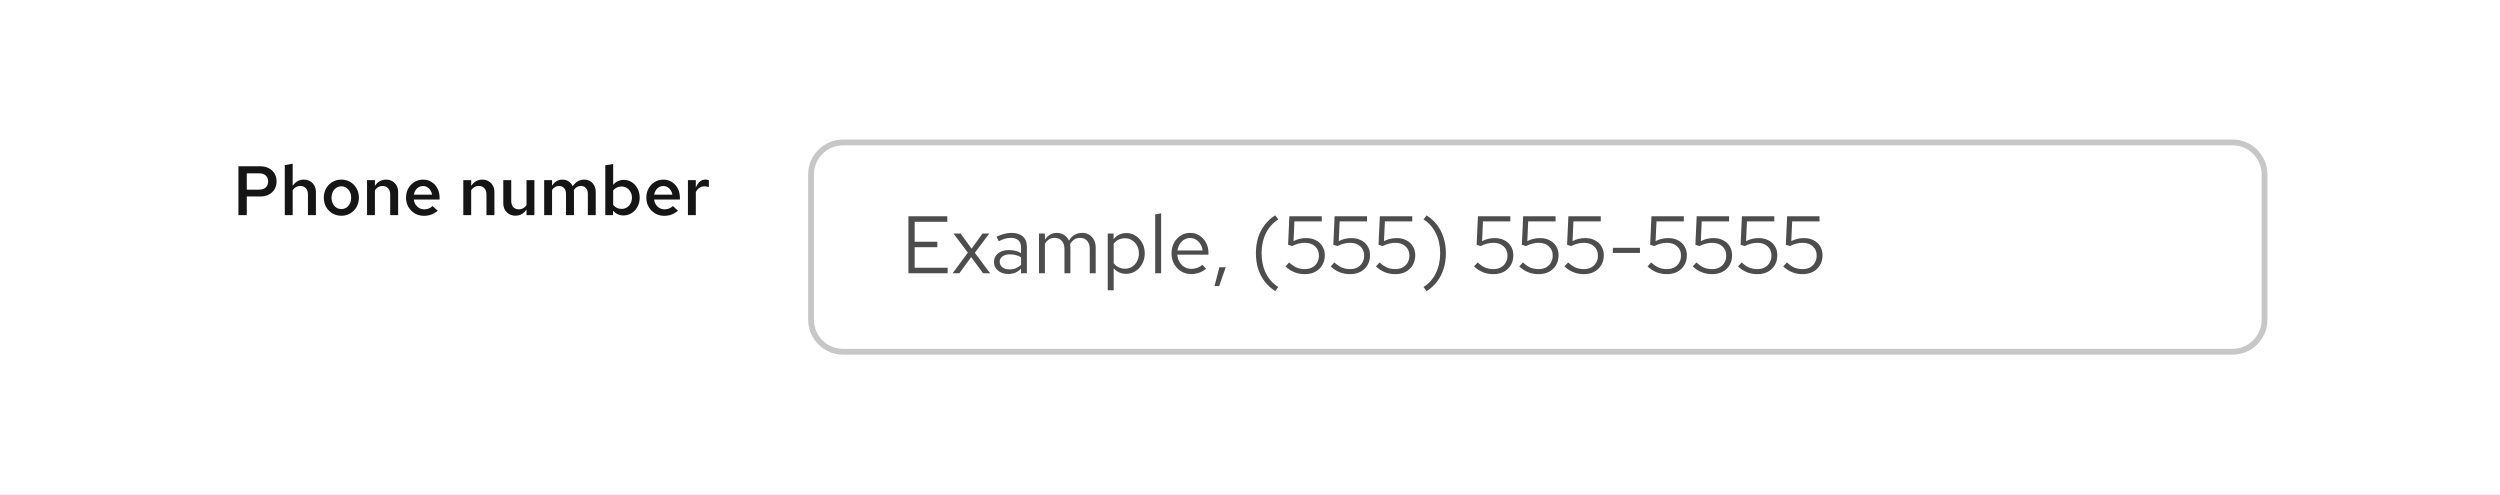
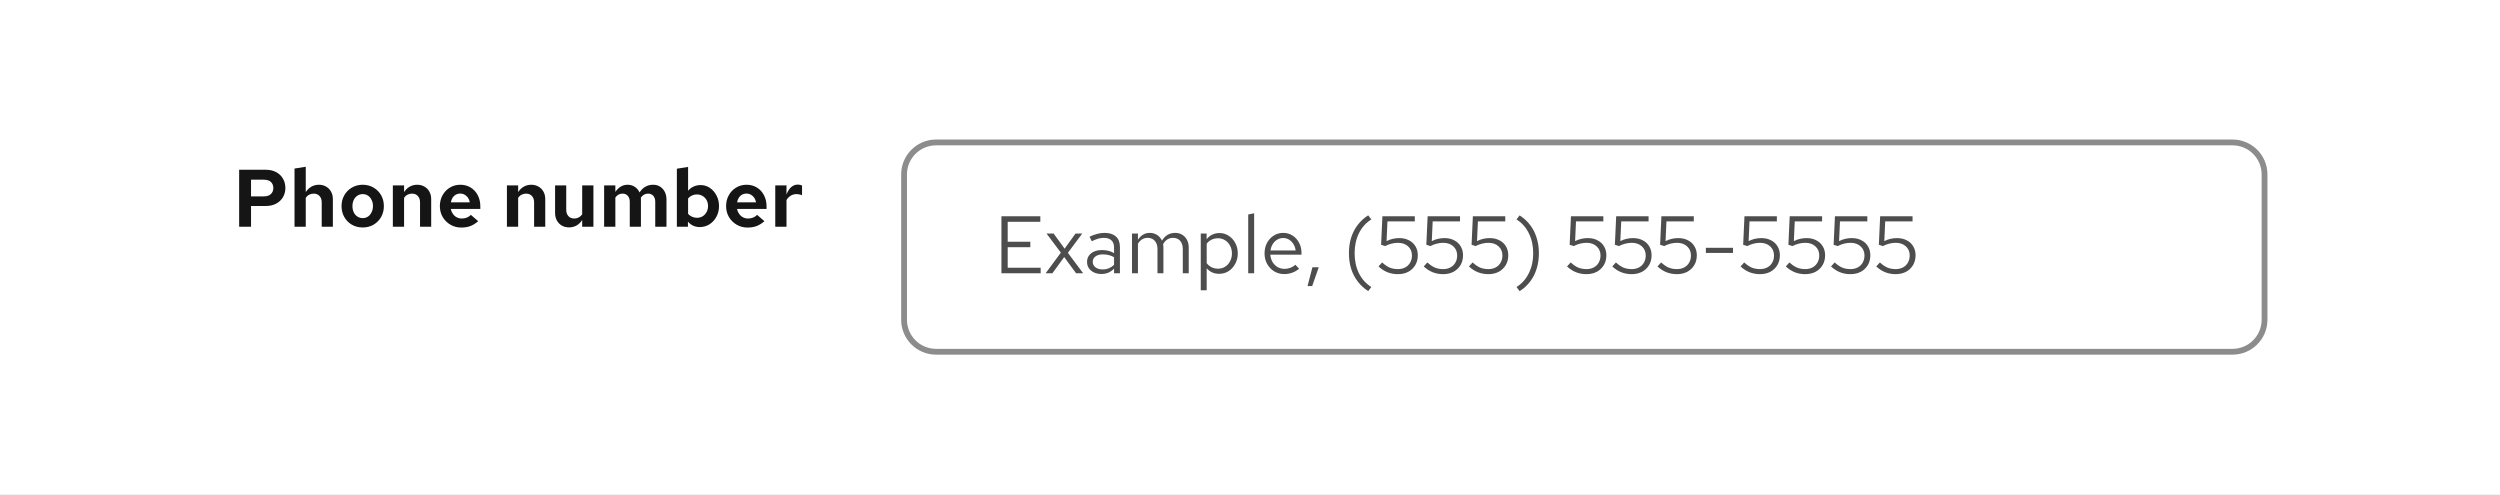
<svg xmlns="http://www.w3.org/2000/svg" width="430" height="85" viewBox="0 0 430 85" fill="none">
  <rect width="430" height="85" fill="white" />
-   <path d="M41.008 37V28.6H44.764C45.332 28.6 45.824 28.712 46.24 28.936C46.664 29.152 46.992 29.456 47.224 29.848C47.456 30.24 47.572 30.696 47.572 31.216C47.572 31.712 47.456 32.156 47.224 32.548C46.992 32.94 46.664 33.248 46.24 33.472C45.824 33.688 45.332 33.796 44.764 33.796H42.448V37H41.008ZM42.448 32.62H44.536C45.048 32.62 45.44 32.492 45.712 32.236C45.984 31.972 46.12 31.628 46.12 31.204C46.12 30.788 45.984 30.452 45.712 30.196C45.44 29.94 45.052 29.812 44.548 29.812H42.448V32.62ZM48.984 37V28.396L50.34 28.156V31.972C50.572 31.612 50.849 31.344 51.169 31.168C51.489 30.984 51.844 30.892 52.236 30.892C52.653 30.892 53.017 30.984 53.328 31.168C53.641 31.344 53.885 31.592 54.06 31.912C54.245 32.232 54.337 32.608 54.337 33.04V37H52.968V33.424C52.968 32.984 52.849 32.636 52.608 32.38C52.368 32.116 52.048 31.984 51.648 31.984C51.377 31.984 51.129 32.048 50.904 32.176C50.688 32.296 50.501 32.476 50.34 32.716V37H48.984ZM58.717 37.108C58.149 37.108 57.633 36.972 57.169 36.7C56.713 36.428 56.353 36.06 56.089 35.596C55.825 35.124 55.693 34.592 55.693 34C55.693 33.408 55.825 32.88 56.089 32.416C56.353 31.944 56.713 31.572 57.169 31.3C57.625 31.028 58.141 30.892 58.717 30.892C59.293 30.892 59.805 31.028 60.253 31.3C60.709 31.572 61.069 31.944 61.333 32.416C61.597 32.88 61.729 33.408 61.729 34C61.729 34.592 61.597 35.124 61.333 35.596C61.069 36.06 60.709 36.428 60.253 36.7C59.805 36.972 59.293 37.108 58.717 37.108ZM58.717 35.956C59.045 35.956 59.333 35.872 59.581 35.704C59.837 35.536 60.037 35.304 60.181 35.008C60.325 34.704 60.397 34.368 60.397 34C60.397 33.624 60.325 33.292 60.181 33.004C60.037 32.708 59.837 32.476 59.581 32.308C59.333 32.132 59.045 32.044 58.717 32.044C58.389 32.044 58.097 32.132 57.841 32.308C57.585 32.476 57.385 32.708 57.241 33.004C57.097 33.292 57.025 33.624 57.025 34C57.025 34.376 57.097 34.712 57.241 35.008C57.385 35.304 57.585 35.536 57.841 35.704C58.097 35.872 58.389 35.956 58.717 35.956ZM63.129 37V30.988H64.485V31.972C64.717 31.612 64.993 31.344 65.313 31.168C65.633 30.984 65.989 30.892 66.381 30.892C66.797 30.892 67.161 30.984 67.473 31.168C67.785 31.344 68.029 31.592 68.205 31.912C68.389 32.232 68.481 32.608 68.481 33.04V37H67.113V33.424C67.113 32.984 66.993 32.636 66.753 32.38C66.513 32.116 66.193 31.984 65.793 31.984C65.521 31.984 65.273 32.048 65.049 32.176C64.833 32.296 64.645 32.476 64.485 32.716V37H63.129ZM72.909 37.12C72.333 37.12 71.813 36.984 71.349 36.712C70.885 36.432 70.517 36.06 70.245 35.596C69.973 35.124 69.837 34.592 69.837 34C69.837 33.408 69.965 32.88 70.221 32.416C70.477 31.952 70.825 31.584 71.265 31.312C71.713 31.032 72.209 30.892 72.753 30.892C73.313 30.892 73.805 31.028 74.229 31.3C74.661 31.572 74.997 31.94 75.237 32.404C75.485 32.868 75.609 33.4 75.609 34V34.324H71.169C71.217 34.652 71.321 34.944 71.481 35.2C71.649 35.448 71.861 35.644 72.117 35.788C72.381 35.932 72.665 36.004 72.969 36.004C73.249 36.004 73.513 35.956 73.761 35.86C74.017 35.756 74.229 35.616 74.397 35.44L75.285 36.244C74.917 36.548 74.541 36.772 74.157 36.916C73.781 37.052 73.365 37.12 72.909 37.12ZM71.181 33.484H74.325C74.277 33.196 74.177 32.94 74.025 32.716C73.881 32.492 73.697 32.316 73.473 32.188C73.257 32.06 73.017 31.996 72.753 31.996C72.489 31.996 72.245 32.06 72.021 32.188C71.805 32.308 71.625 32.48 71.481 32.704C71.337 32.928 71.237 33.188 71.181 33.484ZM79.688 37V30.988H81.044V31.972C81.276 31.612 81.552 31.344 81.872 31.168C82.192 30.984 82.548 30.892 82.94 30.892C83.356 30.892 83.72 30.984 84.032 31.168C84.344 31.344 84.588 31.592 84.764 31.912C84.948 32.232 85.04 32.608 85.04 33.04V37H83.672V33.424C83.672 32.984 83.552 32.636 83.312 32.38C83.072 32.116 82.752 31.984 82.352 31.984C82.08 31.984 81.832 32.048 81.608 32.176C81.392 32.296 81.204 32.476 81.044 32.716V37H79.688ZM88.665 37.096C88.249 37.096 87.885 37.004 87.573 36.82C87.261 36.636 87.013 36.384 86.829 36.064C86.653 35.744 86.565 35.372 86.565 34.948V30.988H87.933V34.552C87.933 35 88.049 35.356 88.281 35.62C88.521 35.876 88.845 36.004 89.253 36.004C89.525 36.004 89.769 35.944 89.985 35.824C90.209 35.704 90.401 35.524 90.561 35.284V30.988H91.917V37H90.561V36.028C90.329 36.38 90.053 36.648 89.733 36.832C89.413 37.008 89.057 37.096 88.665 37.096ZM93.598 37V30.988H94.954V31.936C95.178 31.592 95.438 31.332 95.734 31.156C96.038 30.98 96.37 30.892 96.73 30.892C97.146 30.892 97.506 30.996 97.81 31.204C98.122 31.412 98.354 31.692 98.506 32.044C98.746 31.668 99.03 31.384 99.358 31.192C99.694 30.992 100.074 30.892 100.498 30.892C100.882 30.892 101.222 30.984 101.518 31.168C101.822 31.352 102.054 31.608 102.214 31.936C102.382 32.264 102.466 32.64 102.466 33.064V37H101.11V33.364C101.11 32.94 101.002 32.604 100.786 32.356C100.57 32.108 100.274 31.984 99.898 31.984C99.658 31.984 99.434 32.044 99.226 32.164C99.026 32.284 98.85 32.464 98.698 32.704C98.706 32.76 98.71 32.82 98.71 32.884C98.718 32.94 98.722 33 98.722 33.064V37H97.354V33.364C97.354 32.94 97.246 32.604 97.03 32.356C96.814 32.108 96.518 31.984 96.142 31.984C95.654 31.984 95.258 32.216 94.954 32.68V37H93.598ZM104.11 37V28.432L105.466 28.204V31.792C105.682 31.52 105.946 31.312 106.258 31.168C106.578 31.016 106.93 30.94 107.314 30.94C107.826 30.94 108.286 31.076 108.694 31.348C109.102 31.62 109.426 31.988 109.666 32.452C109.906 32.916 110.026 33.432 110.026 34C110.026 34.568 109.902 35.084 109.654 35.548C109.406 36.012 109.07 36.38 108.646 36.652C108.222 36.924 107.75 37.06 107.23 37.06C106.87 37.06 106.538 36.988 106.234 36.844C105.93 36.7 105.666 36.496 105.442 36.232V37H104.11ZM106.906 35.932C107.25 35.932 107.554 35.848 107.818 35.68C108.09 35.512 108.302 35.284 108.454 34.996C108.614 34.7 108.694 34.368 108.694 34C108.694 33.632 108.614 33.304 108.454 33.016C108.302 32.728 108.09 32.5 107.818 32.332C107.554 32.164 107.25 32.08 106.906 32.08C106.61 32.08 106.338 32.14 106.09 32.26C105.842 32.372 105.634 32.536 105.466 32.752V35.26C105.642 35.468 105.854 35.632 106.102 35.752C106.35 35.872 106.618 35.932 106.906 35.932ZM114.241 37.12C113.665 37.12 113.145 36.984 112.681 36.712C112.217 36.432 111.849 36.06 111.577 35.596C111.305 35.124 111.169 34.592 111.169 34C111.169 33.408 111.297 32.88 111.553 32.416C111.809 31.952 112.157 31.584 112.597 31.312C113.045 31.032 113.541 30.892 114.085 30.892C114.645 30.892 115.137 31.028 115.561 31.3C115.993 31.572 116.329 31.94 116.569 32.404C116.817 32.868 116.941 33.4 116.941 34V34.324H112.501C112.549 34.652 112.653 34.944 112.813 35.2C112.981 35.448 113.193 35.644 113.449 35.788C113.713 35.932 113.997 36.004 114.301 36.004C114.581 36.004 114.845 35.956 115.093 35.86C115.349 35.756 115.561 35.616 115.729 35.44L116.617 36.244C116.249 36.548 115.873 36.772 115.489 36.916C115.113 37.052 114.697 37.12 114.241 37.12ZM112.513 33.484H115.657C115.609 33.196 115.509 32.94 115.357 32.716C115.213 32.492 115.029 32.316 114.805 32.188C114.589 32.06 114.349 31.996 114.085 31.996C113.821 31.996 113.577 32.06 113.353 32.188C113.137 32.308 112.957 32.48 112.813 32.704C112.669 32.928 112.569 33.188 112.513 33.484ZM118.324 37V30.988H119.68V32.284C119.856 31.828 120.084 31.48 120.364 31.24C120.644 31 120.968 30.88 121.336 30.88C121.448 30.888 121.548 30.9 121.636 30.916C121.724 30.924 121.82 30.952 121.924 31V32.188C121.82 32.14 121.7 32.104 121.564 32.08C121.436 32.056 121.308 32.044 121.18 32.044C120.852 32.044 120.556 32.132 120.292 32.308C120.036 32.484 119.832 32.728 119.68 33.04V37H118.324Z" fill="#151515" />
+   <path d="M41.134 39V29.2H45.726C46.407 29.2 47 29.335 47.504 29.606C48.008 29.877 48.395 30.25 48.666 30.726C48.946 31.193 49.086 31.729 49.086 32.336C49.086 32.924 48.946 33.451 48.666 33.918C48.395 34.385 48.008 34.753 47.504 35.024C47 35.295 46.407 35.43 45.726 35.43H43.178V39H41.134ZM43.178 33.778H45.376C45.917 33.778 46.323 33.643 46.594 33.372C46.874 33.101 47.014 32.756 47.014 32.336C47.014 31.907 46.874 31.561 46.594 31.3C46.323 31.039 45.917 30.908 45.376 30.908H43.178V33.778ZM50.658 39V28.99L52.59 28.682V33.036C52.861 32.625 53.188 32.313 53.57 32.098C53.953 31.883 54.378 31.776 54.844 31.776C55.32 31.776 55.736 31.883 56.09 32.098C56.454 32.303 56.739 32.593 56.944 32.966C57.15 33.33 57.252 33.759 57.252 34.254V39H55.334V34.814C55.334 34.347 55.208 33.979 54.956 33.708C54.704 33.437 54.368 33.302 53.948 33.302C53.678 33.302 53.426 33.363 53.192 33.484C52.959 33.596 52.758 33.773 52.59 34.016V39H50.658ZM62.385 39.126C61.694 39.126 61.074 38.967 60.523 38.65C59.972 38.333 59.538 37.894 59.221 37.334C58.904 36.774 58.745 36.149 58.745 35.458C58.745 34.758 58.904 34.133 59.221 33.582C59.538 33.022 59.972 32.583 60.523 32.266C61.074 31.939 61.694 31.776 62.385 31.776C63.076 31.776 63.696 31.939 64.247 32.266C64.798 32.583 65.232 33.017 65.549 33.568C65.866 34.119 66.025 34.749 66.025 35.458C66.025 36.149 65.866 36.774 65.549 37.334C65.232 37.885 64.798 38.323 64.247 38.65C63.696 38.967 63.076 39.126 62.385 39.126ZM62.385 37.516C62.73 37.516 63.034 37.427 63.295 37.25C63.556 37.073 63.762 36.825 63.911 36.508C64.07 36.191 64.149 35.836 64.149 35.444C64.149 35.043 64.07 34.688 63.911 34.38C63.762 34.072 63.556 33.829 63.295 33.652C63.034 33.475 62.73 33.386 62.385 33.386C62.049 33.386 61.746 33.475 61.475 33.652C61.204 33.829 60.994 34.077 60.845 34.394C60.696 34.702 60.621 35.052 60.621 35.444C60.621 35.845 60.696 36.205 60.845 36.522C60.994 36.83 61.204 37.073 61.475 37.25C61.746 37.427 62.049 37.516 62.385 37.516ZM67.57 39V31.888H69.502V33.036C69.773 32.625 70.1 32.313 70.483 32.098C70.865 31.883 71.29 31.776 71.757 31.776C72.233 31.776 72.648 31.883 73.002 32.098C73.367 32.303 73.651 32.593 73.856 32.966C74.062 33.33 74.165 33.759 74.165 34.254V39H72.246V34.814C72.246 34.347 72.121 33.979 71.868 33.708C71.617 33.437 71.281 33.302 70.861 33.302C70.59 33.302 70.338 33.363 70.105 33.484C69.871 33.596 69.671 33.773 69.502 34.016V39H67.57ZM79.339 39.14C78.658 39.14 78.037 38.977 77.477 38.65C76.917 38.323 76.474 37.885 76.147 37.334C75.82 36.774 75.657 36.149 75.657 35.458C75.657 34.758 75.811 34.133 76.119 33.582C76.427 33.022 76.847 32.583 77.379 32.266C77.911 31.939 78.508 31.776 79.171 31.776C79.843 31.776 80.436 31.935 80.949 32.252C81.472 32.569 81.878 33.008 82.167 33.568C82.466 34.128 82.615 34.767 82.615 35.486V35.934H77.533C77.598 36.251 77.72 36.536 77.897 36.788C78.074 37.04 78.294 37.236 78.555 37.376C78.826 37.516 79.12 37.586 79.437 37.586C79.754 37.586 80.048 37.53 80.319 37.418C80.59 37.306 80.814 37.152 80.991 36.956L82.251 38.048C81.803 38.431 81.35 38.711 80.893 38.888C80.436 39.056 79.918 39.14 79.339 39.14ZM77.547 34.8H80.809C80.753 34.492 80.646 34.226 80.487 34.002C80.328 33.778 80.137 33.605 79.913 33.484C79.689 33.353 79.437 33.288 79.157 33.288C78.886 33.288 78.639 33.349 78.415 33.47C78.191 33.591 78.004 33.764 77.855 33.988C77.715 34.212 77.612 34.483 77.547 34.8ZM87.19 39V31.888H89.122V33.036C89.392 32.625 89.719 32.313 90.102 32.098C90.484 31.883 90.909 31.776 91.376 31.776C91.852 31.776 92.267 31.883 92.622 32.098C92.986 32.303 93.27 32.593 93.476 32.966C93.681 33.33 93.784 33.759 93.784 34.254V39H91.866V34.814C91.866 34.347 91.74 33.979 91.488 33.708C91.236 33.437 90.9 33.302 90.48 33.302C90.209 33.302 89.957 33.363 89.724 33.484C89.49 33.596 89.29 33.773 89.122 34.016V39H87.19ZM97.882 39.112C97.415 39.112 97 39.009 96.636 38.804C96.272 38.589 95.987 38.295 95.782 37.922C95.576 37.549 95.474 37.119 95.474 36.634V31.888H97.392V36.074C97.392 36.531 97.518 36.9 97.77 37.18C98.022 37.451 98.358 37.586 98.778 37.586C99.058 37.586 99.31 37.525 99.534 37.404C99.767 37.283 99.968 37.105 100.136 36.872V31.888H102.068V39H100.136V37.838C99.865 38.258 99.538 38.575 99.156 38.79C98.773 39.005 98.349 39.112 97.882 39.112ZM103.91 39V31.888H105.842V33.008C106.113 32.607 106.421 32.303 106.766 32.098C107.121 31.883 107.518 31.776 107.956 31.776C108.423 31.776 108.834 31.897 109.188 32.14C109.552 32.373 109.823 32.695 110 33.106C110.28 32.667 110.616 32.336 111.008 32.112C111.4 31.888 111.844 31.776 112.338 31.776C112.796 31.776 113.192 31.883 113.528 32.098C113.874 32.313 114.144 32.611 114.34 32.994C114.536 33.367 114.634 33.806 114.634 34.31V39H112.702V34.702C112.702 34.273 112.59 33.932 112.366 33.68C112.142 33.428 111.839 33.302 111.456 33.302C111.214 33.302 110.99 33.358 110.784 33.47C110.579 33.582 110.392 33.755 110.224 33.988C110.234 34.044 110.238 34.1 110.238 34.156C110.238 34.203 110.238 34.254 110.238 34.31V39H108.32V34.702C108.32 34.273 108.204 33.932 107.97 33.68C107.746 33.428 107.448 33.302 107.074 33.302C106.57 33.302 106.16 33.526 105.842 33.974V39H103.91ZM116.42 39V29.018L118.352 28.71V32.812C118.595 32.504 118.903 32.266 119.276 32.098C119.649 31.921 120.055 31.832 120.494 31.832C121.091 31.832 121.628 31.995 122.104 32.322C122.58 32.649 122.958 33.083 123.238 33.624C123.527 34.165 123.672 34.777 123.672 35.458C123.672 36.121 123.523 36.727 123.224 37.278C122.935 37.819 122.538 38.253 122.034 38.58C121.53 38.897 120.97 39.056 120.354 39.056C119.953 39.056 119.575 38.977 119.22 38.818C118.875 38.65 118.576 38.417 118.324 38.118V39H116.42ZM119.864 37.46C120.237 37.46 120.564 37.376 120.844 37.208C121.133 37.031 121.362 36.788 121.53 36.48C121.698 36.172 121.782 35.827 121.782 35.444C121.782 35.052 121.698 34.707 121.53 34.408C121.362 34.109 121.133 33.876 120.844 33.708C120.555 33.531 120.228 33.442 119.864 33.442C119.556 33.442 119.276 33.503 119.024 33.624C118.772 33.736 118.548 33.904 118.352 34.128V36.788C118.539 36.993 118.763 37.157 119.024 37.278C119.295 37.399 119.575 37.46 119.864 37.46ZM128.571 39.14C127.89 39.14 127.269 38.977 126.709 38.65C126.149 38.323 125.706 37.885 125.379 37.334C125.053 36.774 124.889 36.149 124.889 35.458C124.889 34.758 125.043 34.133 125.351 33.582C125.659 33.022 126.079 32.583 126.611 32.266C127.143 31.939 127.741 31.776 128.403 31.776C129.075 31.776 129.668 31.935 130.181 32.252C130.704 32.569 131.11 33.008 131.399 33.568C131.698 34.128 131.847 34.767 131.847 35.486V35.934H126.765C126.831 36.251 126.952 36.536 127.129 36.788C127.307 37.04 127.526 37.236 127.787 37.376C128.058 37.516 128.352 37.586 128.669 37.586C128.987 37.586 129.281 37.53 129.551 37.418C129.822 37.306 130.046 37.152 130.223 36.956L131.483 38.048C131.035 38.431 130.583 38.711 130.125 38.888C129.668 39.056 129.15 39.14 128.571 39.14ZM126.779 34.8H130.041C129.985 34.492 129.878 34.226 129.719 34.002C129.561 33.778 129.369 33.605 129.145 33.484C128.921 33.353 128.669 33.288 128.389 33.288C128.119 33.288 127.871 33.349 127.647 33.47C127.423 33.591 127.237 33.764 127.087 33.988C126.947 34.212 126.845 34.483 126.779 34.8ZM133.346 39V31.888H135.278V33.456C135.493 32.887 135.763 32.462 136.09 32.182C136.417 31.893 136.795 31.748 137.224 31.748C137.373 31.757 137.499 31.771 137.602 31.79C137.705 31.809 137.821 31.851 137.952 31.916V33.582C137.812 33.517 137.658 33.47 137.49 33.442C137.322 33.405 137.149 33.386 136.972 33.386C136.617 33.386 136.291 33.479 135.992 33.666C135.703 33.843 135.465 34.091 135.278 34.408V39H133.346Z" fill="#151515" />
  <mask id="path-2-inside-1_1363_72368" fill="white">
-     <path d="M139 30C139 26.686 141.686 24 145 24H384C387.314 24 390 26.686 390 30V55C390 58.314 387.314 61 384 61H145C141.686 61 139 58.314 139 55V30Z" />
+     <path d="M155 30C155 26.686 157.686 24 161 24H384C387.314 24 390 26.686 390 30V55C390 58.314 387.314 61 384 61H161C157.686 61 155 58.314 155 55V30Z" />
  </mask>
-   <path d="M139 30C139 26.686 141.686 24 145 24H384C387.314 24 390 26.686 390 30V55C390 58.314 387.314 61 384 61H145C141.686 61 139 58.314 139 55V30Z" fill="white" />
-   <path d="M145 24V25H384V24V23H145V24ZM390 30H389V55H390H391V30H390ZM384 61V60H145V61V62H384V61ZM139 55H140V30H139H138V55H139ZM145 61V60C142.239 60 140 57.761 140 55H139H138C138 58.866 141.134 62 145 62V61ZM390 55H389C389 57.761 386.761 60 384 60V61V62C387.866 62 391 58.866 391 55H390ZM384 24V25C386.761 25 389 27.239 389 30H390H391C391 26.134 387.866 23 384 23V24ZM145 24V23C141.134 23 138 26.134 138 30H139H140C140 27.239 142.239 25 145 25V24Z" fill="#C7C7C7" mask="url(#path-2-inside-1_1363_72368)" />
-   <path d="M156.246 47V37.2H162.938V38.152H157.324V41.582H161.216V42.52H157.324V46.048H162.994V47H156.246ZM163.85 47L166.468 43.458L164.004 40.168H165.222L167.112 42.772L168.988 40.168H170.15L167.672 43.486L170.304 47H169.086L167.042 44.214L165.012 47H163.85ZM173.449 47.126C172.964 47.126 172.534 47.037 172.161 46.86C171.788 46.683 171.494 46.44 171.279 46.132C171.074 45.815 170.971 45.451 170.971 45.04C170.971 44.629 171.078 44.275 171.293 43.976C171.508 43.668 171.806 43.43 172.189 43.262C172.572 43.094 173.02 43.01 173.533 43.01C173.925 43.01 174.294 43.052 174.639 43.136C174.994 43.22 175.32 43.355 175.619 43.542V42.604C175.619 42.044 175.47 41.624 175.171 41.344C174.872 41.055 174.434 40.91 173.855 40.91C173.538 40.91 173.211 40.957 172.875 41.05C172.548 41.143 172.184 41.293 171.783 41.498L171.405 40.714C172.32 40.275 173.178 40.056 173.981 40.056C174.83 40.056 175.484 40.266 175.941 40.686C176.398 41.097 176.627 41.689 176.627 42.464V47H175.619V46.202C175.32 46.51 174.989 46.743 174.625 46.902C174.261 47.051 173.869 47.126 173.449 47.126ZM171.951 45.012C171.951 45.413 172.105 45.735 172.413 45.978C172.73 46.221 173.146 46.342 173.659 46.342C174.042 46.342 174.392 46.277 174.709 46.146C175.036 46.015 175.339 45.819 175.619 45.558V44.242C175.33 44.074 175.031 43.953 174.723 43.878C174.415 43.794 174.07 43.752 173.687 43.752C173.164 43.752 172.744 43.869 172.427 44.102C172.11 44.326 171.951 44.629 171.951 45.012ZM178.704 47V40.168H179.726V41.232C179.988 40.84 180.286 40.546 180.622 40.35C180.958 40.154 181.336 40.056 181.756 40.056C182.242 40.056 182.666 40.177 183.03 40.42C183.394 40.653 183.67 40.975 183.856 41.386C184.127 40.947 184.449 40.616 184.822 40.392C185.205 40.168 185.644 40.056 186.138 40.056C186.596 40.056 186.997 40.163 187.342 40.378C187.697 40.593 187.972 40.891 188.168 41.274C188.364 41.647 188.462 42.086 188.462 42.59V47H187.44V42.842C187.44 42.245 187.291 41.773 186.992 41.428C186.694 41.083 186.283 40.91 185.76 40.91C185.406 40.91 185.084 40.999 184.794 41.176C184.514 41.353 184.267 41.624 184.052 41.988C184.071 42.081 184.085 42.179 184.094 42.282C184.104 42.385 184.108 42.487 184.108 42.59V47H183.086V42.842C183.086 42.245 182.932 41.773 182.624 41.428C182.326 41.083 181.915 40.91 181.392 40.91C180.692 40.91 180.137 41.246 179.726 41.918V47H178.704ZM190.53 49.926V40.168H191.538V41.148C191.8 40.803 192.117 40.541 192.49 40.364C192.873 40.177 193.293 40.084 193.75 40.084C194.348 40.084 194.88 40.243 195.346 40.56C195.822 40.868 196.2 41.288 196.48 41.82C196.76 42.343 196.9 42.931 196.9 43.584C196.9 44.237 196.756 44.83 196.466 45.362C196.186 45.894 195.804 46.319 195.318 46.636C194.842 46.944 194.301 47.098 193.694 47.098C193.265 47.098 192.868 47.019 192.504 46.86C192.14 46.692 191.823 46.454 191.552 46.146V49.926H190.53ZM193.498 46.216C193.956 46.216 194.362 46.104 194.716 45.88C195.08 45.647 195.365 45.334 195.57 44.942C195.785 44.541 195.892 44.093 195.892 43.598C195.892 43.094 195.785 42.646 195.57 42.254C195.365 41.862 195.08 41.554 194.716 41.33C194.362 41.097 193.956 40.98 193.498 40.98C193.097 40.98 192.724 41.064 192.378 41.232C192.042 41.391 191.767 41.619 191.552 41.918V45.264C191.776 45.563 192.056 45.796 192.392 45.964C192.738 46.132 193.106 46.216 193.498 46.216ZM198.693 47V36.892L199.715 36.682V47H198.693ZM204.89 47.14C204.255 47.14 203.681 46.986 203.168 46.678C202.654 46.361 202.248 45.936 201.95 45.404C201.651 44.863 201.502 44.256 201.502 43.584C201.502 42.912 201.642 42.31 201.922 41.778C202.211 41.246 202.598 40.826 203.084 40.518C203.569 40.21 204.11 40.056 204.708 40.056C205.314 40.056 205.851 40.21 206.318 40.518C206.794 40.817 207.167 41.227 207.438 41.75C207.718 42.263 207.858 42.847 207.858 43.5V43.808H202.496C202.533 44.275 202.659 44.695 202.874 45.068C203.098 45.432 203.387 45.721 203.742 45.936C204.106 46.141 204.502 46.244 204.932 46.244C205.286 46.244 205.627 46.183 205.954 46.062C206.29 45.931 206.574 45.759 206.808 45.544L207.452 46.23C207.06 46.538 206.654 46.767 206.234 46.916C205.814 47.065 205.366 47.14 204.89 47.14ZM202.524 43.08H206.85C206.803 42.669 206.677 42.305 206.472 41.988C206.276 41.661 206.024 41.405 205.716 41.218C205.417 41.031 205.081 40.938 204.708 40.938C204.334 40.938 203.994 41.031 203.686 41.218C203.378 41.395 203.121 41.647 202.916 41.974C202.72 42.291 202.589 42.66 202.524 43.08ZM208.897 49.198L209.737 45.964H210.829L209.695 49.198H208.897ZM219.333 50.066C218.624 49.618 218.022 49.067 217.527 48.414C217.032 47.77 216.654 47.037 216.393 46.216C216.141 45.395 216.015 44.508 216.015 43.556C216.015 42.595 216.141 41.703 216.393 40.882C216.654 40.061 217.032 39.328 217.527 38.684C218.022 38.031 218.624 37.48 219.333 37.032L219.865 37.746C218.95 38.315 218.241 39.104 217.737 40.112C217.242 41.12 216.995 42.268 216.995 43.556C216.995 44.844 217.242 45.992 217.737 47C218.241 48.008 218.95 48.797 219.865 49.366L219.333 50.066ZM224.434 47.154C223.146 47.154 222.035 46.711 221.102 45.824L221.732 45.138C222.161 45.539 222.586 45.833 223.006 46.02C223.435 46.197 223.916 46.286 224.448 46.286C224.924 46.286 225.344 46.188 225.708 45.992C226.072 45.796 226.352 45.521 226.548 45.166C226.753 44.811 226.856 44.405 226.856 43.948C226.856 43.295 226.632 42.767 226.184 42.366C225.745 41.965 225.167 41.764 224.448 41.764C224.075 41.764 223.711 41.811 223.356 41.904C223.001 41.988 222.633 42.128 222.25 42.324L221.55 42.1L221.774 37.2H227.346V38.082H222.642L222.488 41.47C222.861 41.283 223.221 41.153 223.566 41.078C223.911 40.994 224.275 40.952 224.658 40.952C225.302 40.952 225.862 41.078 226.338 41.33C226.823 41.573 227.197 41.918 227.458 42.366C227.729 42.805 227.864 43.318 227.864 43.906C227.864 44.55 227.719 45.115 227.43 45.6C227.141 46.085 226.739 46.468 226.226 46.748C225.713 47.019 225.115 47.154 224.434 47.154ZM232.213 47.154C230.925 47.154 229.815 46.711 228.881 45.824L229.511 45.138C229.941 45.539 230.365 45.833 230.785 46.02C231.215 46.197 231.695 46.286 232.227 46.286C232.703 46.286 233.123 46.188 233.487 45.992C233.851 45.796 234.131 45.521 234.327 45.166C234.533 44.811 234.635 44.405 234.635 43.948C234.635 43.295 234.411 42.767 233.963 42.366C233.525 41.965 232.946 41.764 232.227 41.764C231.854 41.764 231.49 41.811 231.135 41.904C230.781 41.988 230.412 42.128 230.029 42.324L229.329 42.1L229.553 37.2H235.125V38.082H230.421L230.267 41.47C230.641 41.283 231 41.153 231.345 41.078C231.691 40.994 232.055 40.952 232.437 40.952C233.081 40.952 233.641 41.078 234.117 41.33C234.603 41.573 234.976 41.918 235.237 42.366C235.508 42.805 235.643 43.318 235.643 43.906C235.643 44.55 235.499 45.115 235.209 45.6C234.92 46.085 234.519 46.468 234.005 46.748C233.492 47.019 232.895 47.154 232.213 47.154ZM239.993 47.154C238.705 47.154 237.594 46.711 236.661 45.824L237.291 45.138C237.72 45.539 238.145 45.833 238.565 46.02C238.994 46.197 239.475 46.286 240.007 46.286C240.483 46.286 240.903 46.188 241.267 45.992C241.631 45.796 241.911 45.521 242.107 45.166C242.312 44.811 242.415 44.405 242.415 43.948C242.415 43.295 242.191 42.767 241.743 42.366C241.304 41.965 240.725 41.764 240.007 41.764C239.633 41.764 239.269 41.811 238.915 41.904C238.56 41.988 238.191 42.128 237.809 42.324L237.109 42.1L237.333 37.2H242.905V38.082H238.201L238.047 41.47C238.42 41.283 238.779 41.153 239.125 41.078C239.47 40.994 239.834 40.952 240.217 40.952C240.861 40.952 241.421 41.078 241.897 41.33C242.382 41.573 242.755 41.918 243.017 42.366C243.287 42.805 243.423 43.318 243.423 43.906C243.423 44.55 243.278 45.115 242.989 45.6C242.699 46.085 242.298 46.468 241.785 46.748C241.271 47.019 240.674 47.154 239.993 47.154ZM245.373 37.046C246.082 37.494 246.684 38.045 247.179 38.698C247.674 39.342 248.047 40.075 248.299 40.896C248.56 41.717 248.691 42.604 248.691 43.556C248.691 44.517 248.56 45.409 248.299 46.23C248.047 47.051 247.674 47.784 247.179 48.428C246.684 49.081 246.082 49.632 245.373 50.08L244.841 49.366C245.756 48.797 246.46 48.008 246.955 47C247.459 45.992 247.711 44.844 247.711 43.556C247.711 42.268 247.459 41.12 246.955 40.112C246.46 39.104 245.756 38.315 244.841 37.746L245.373 37.046ZM256.864 47.154C255.576 47.154 254.465 46.711 253.532 45.824L254.162 45.138C254.591 45.539 255.016 45.833 255.436 46.02C255.865 46.197 256.346 46.286 256.878 46.286C257.354 46.286 257.774 46.188 258.138 45.992C258.502 45.796 258.782 45.521 258.978 45.166C259.183 44.811 259.286 44.405 259.286 43.948C259.286 43.295 259.062 42.767 258.614 42.366C258.175 41.965 257.596 41.764 256.878 41.764C256.504 41.764 256.14 41.811 255.786 41.904C255.431 41.988 255.062 42.128 254.68 42.324L253.98 42.1L254.204 37.2H259.776V38.082H255.072L254.918 41.47C255.291 41.283 255.65 41.153 255.996 41.078C256.341 40.994 256.705 40.952 257.088 40.952C257.732 40.952 258.292 41.078 258.768 41.33C259.253 41.573 259.626 41.918 259.888 42.366C260.158 42.805 260.294 43.318 260.294 43.906C260.294 44.55 260.149 45.115 259.86 45.6C259.57 46.085 259.169 46.468 258.656 46.748C258.142 47.019 257.545 47.154 256.864 47.154ZM264.643 47.154C263.355 47.154 262.244 46.711 261.311 45.824L261.941 45.138C262.37 45.539 262.795 45.833 263.215 46.02C263.644 46.197 264.125 46.286 264.657 46.286C265.133 46.286 265.553 46.188 265.917 45.992C266.281 45.796 266.561 45.521 266.757 45.166C266.962 44.811 267.065 44.405 267.065 43.948C267.065 43.295 266.841 42.767 266.393 42.366C265.954 41.965 265.376 41.764 264.657 41.764C264.284 41.764 263.92 41.811 263.565 41.904C263.21 41.988 262.842 42.128 262.459 42.324L261.759 42.1L261.983 37.2H267.555V38.082H262.851L262.697 41.47C263.07 41.283 263.43 41.153 263.775 41.078C264.12 40.994 264.484 40.952 264.867 40.952C265.511 40.952 266.071 41.078 266.547 41.33C267.032 41.573 267.406 41.918 267.667 42.366C267.938 42.805 268.073 43.318 268.073 43.906C268.073 44.55 267.928 45.115 267.639 45.6C267.35 46.085 266.948 46.468 266.435 46.748C265.922 47.019 265.324 47.154 264.643 47.154ZM272.422 47.154C271.134 47.154 270.024 46.711 269.09 45.824L269.72 45.138C270.15 45.539 270.574 45.833 270.994 46.02C271.424 46.197 271.904 46.286 272.436 46.286C272.912 46.286 273.332 46.188 273.696 45.992C274.06 45.796 274.34 45.521 274.536 45.166C274.742 44.811 274.844 44.405 274.844 43.948C274.844 43.295 274.62 42.767 274.172 42.366C273.734 41.965 273.155 41.764 272.436 41.764C272.063 41.764 271.699 41.811 271.344 41.904C270.99 41.988 270.621 42.128 270.238 42.324L269.538 42.1L269.762 37.2H275.334V38.082H270.63L270.476 41.47C270.85 41.283 271.209 41.153 271.554 41.078C271.9 40.994 272.264 40.952 272.646 40.952C273.29 40.952 273.85 41.078 274.326 41.33C274.812 41.573 275.185 41.918 275.446 42.366C275.717 42.805 275.852 43.318 275.852 43.906C275.852 44.55 275.708 45.115 275.418 45.6C275.129 46.085 274.728 46.468 274.214 46.748C273.701 47.019 273.104 47.154 272.422 47.154ZM277.411 43.5V42.618H282.073V43.5H277.411ZM286.709 47.154C285.421 47.154 284.311 46.711 283.377 45.824L284.007 45.138C284.437 45.539 284.861 45.833 285.281 46.02C285.711 46.197 286.191 46.286 286.723 46.286C287.199 46.286 287.619 46.188 287.983 45.992C288.347 45.796 288.627 45.521 288.823 45.166C289.029 44.811 289.131 44.405 289.131 43.948C289.131 43.295 288.907 42.767 288.459 42.366C288.021 41.965 287.442 41.764 286.723 41.764C286.35 41.764 285.986 41.811 285.631 41.904C285.277 41.988 284.908 42.128 284.525 42.324L283.825 42.1L284.049 37.2H289.621V38.082H284.917L284.763 41.47C285.137 41.283 285.496 41.153 285.841 41.078C286.187 40.994 286.551 40.952 286.933 40.952C287.577 40.952 288.137 41.078 288.613 41.33C289.099 41.573 289.472 41.918 289.733 42.366C290.004 42.805 290.139 43.318 290.139 43.906C290.139 44.55 289.995 45.115 289.705 45.6C289.416 46.085 289.015 46.468 288.501 46.748C287.988 47.019 287.391 47.154 286.709 47.154ZM294.489 47.154C293.201 47.154 292.09 46.711 291.157 45.824L291.787 45.138C292.216 45.539 292.641 45.833 293.061 46.02C293.49 46.197 293.971 46.286 294.503 46.286C294.979 46.286 295.399 46.188 295.763 45.992C296.127 45.796 296.407 45.521 296.603 45.166C296.808 44.811 296.911 44.405 296.911 43.948C296.911 43.295 296.687 42.767 296.239 42.366C295.8 41.965 295.221 41.764 294.503 41.764C294.129 41.764 293.765 41.811 293.411 41.904C293.056 41.988 292.687 42.128 292.305 42.324L291.605 42.1L291.829 37.2H297.401V38.082H292.697L292.543 41.47C292.916 41.283 293.275 41.153 293.621 41.078C293.966 40.994 294.33 40.952 294.713 40.952C295.357 40.952 295.917 41.078 296.393 41.33C296.878 41.573 297.251 41.918 297.513 42.366C297.783 42.805 297.919 43.318 297.919 43.906C297.919 44.55 297.774 45.115 297.485 45.6C297.195 46.085 296.794 46.468 296.281 46.748C295.767 47.019 295.17 47.154 294.489 47.154ZM302.268 47.154C300.98 47.154 299.869 46.711 298.936 45.824L299.566 45.138C299.995 45.539 300.42 45.833 300.84 46.02C301.269 46.197 301.75 46.286 302.282 46.286C302.758 46.286 303.178 46.188 303.542 45.992C303.906 45.796 304.186 45.521 304.382 45.166C304.587 44.811 304.69 44.405 304.69 43.948C304.69 43.295 304.466 42.767 304.018 42.366C303.579 41.965 303.001 41.764 302.282 41.764C301.909 41.764 301.545 41.811 301.19 41.904C300.835 41.988 300.467 42.128 300.084 42.324L299.384 42.1L299.608 37.2H305.18V38.082H300.476L300.322 41.47C300.695 41.283 301.055 41.153 301.4 41.078C301.745 40.994 302.109 40.952 302.492 40.952C303.136 40.952 303.696 41.078 304.172 41.33C304.657 41.573 305.031 41.918 305.292 42.366C305.563 42.805 305.698 43.318 305.698 43.906C305.698 44.55 305.553 45.115 305.264 45.6C304.975 46.085 304.573 46.468 304.06 46.748C303.547 47.019 302.949 47.154 302.268 47.154ZM310.047 47.154C308.759 47.154 307.649 46.711 306.715 45.824L307.345 45.138C307.775 45.539 308.199 45.833 308.619 46.02C309.049 46.197 309.529 46.286 310.061 46.286C310.537 46.286 310.957 46.188 311.321 45.992C311.685 45.796 311.965 45.521 312.161 45.166C312.367 44.811 312.469 44.405 312.469 43.948C312.469 43.295 312.245 42.767 311.797 42.366C311.359 41.965 310.78 41.764 310.061 41.764C309.688 41.764 309.324 41.811 308.969 41.904C308.615 41.988 308.246 42.128 307.863 42.324L307.163 42.1L307.387 37.2H312.959V38.082H308.255L308.101 41.47C308.475 41.283 308.834 41.153 309.179 41.078C309.525 40.994 309.889 40.952 310.271 40.952C310.915 40.952 311.475 41.078 311.951 41.33C312.437 41.573 312.81 41.918 313.071 42.366C313.342 42.805 313.477 43.318 313.477 43.906C313.477 44.55 313.333 45.115 313.043 45.6C312.754 46.085 312.353 46.468 311.839 46.748C311.326 47.019 310.729 47.154 310.047 47.154Z" fill="#4D4D4D" />
+   <path d="M155 30C155 26.686 157.686 24 161 24H384C387.314 24 390 26.686 390 30V55C390 58.314 387.314 61 384 61H161C157.686 61 155 58.314 155 55V30Z" fill="white" />
+   <path d="M161 24V25H384V24V23H161V24ZM390 30H389V55H390H391V30H390ZM384 61V60H161V61V62H384V61ZM155 55H156V30H155H154V55H155ZM161 61V60C158.239 60 156 57.761 156 55H155H154C154 58.866 157.134 62 161 62V61ZM390 55H389C389 57.761 386.761 60 384 60V61V62C387.866 62 391 58.866 391 55H390ZM384 24V25C386.761 25 389 27.239 389 30H390H391C391 26.134 387.866 23 384 23V24ZM161 24V23C157.134 23 154 26.134 154 30H155H156C156 27.239 158.239 25 161 25V24Z" fill="#8C8C8C" mask="url(#path-2-inside-1_1363_72368)" />
+   <path d="M172.246 47V37.2H178.938V38.152H173.324V41.582H177.216V42.52H173.324V46.048H178.994V47H172.246ZM179.85 47L182.468 43.458L180.004 40.168H181.222L183.112 42.772L184.988 40.168H186.15L183.672 43.486L186.304 47H185.086L183.042 44.214L181.012 47H179.85ZM189.449 47.126C188.964 47.126 188.534 47.037 188.161 46.86C187.788 46.683 187.494 46.44 187.279 46.132C187.074 45.815 186.971 45.451 186.971 45.04C186.971 44.629 187.078 44.275 187.293 43.976C187.508 43.668 187.806 43.43 188.189 43.262C188.572 43.094 189.02 43.01 189.533 43.01C189.925 43.01 190.294 43.052 190.639 43.136C190.994 43.22 191.32 43.355 191.619 43.542V42.604C191.619 42.044 191.47 41.624 191.171 41.344C190.872 41.055 190.434 40.91 189.855 40.91C189.538 40.91 189.211 40.957 188.875 41.05C188.548 41.143 188.184 41.293 187.783 41.498L187.405 40.714C188.32 40.275 189.178 40.056 189.981 40.056C190.83 40.056 191.484 40.266 191.941 40.686C192.398 41.097 192.627 41.689 192.627 42.464V47H191.619V46.202C191.32 46.51 190.989 46.743 190.625 46.902C190.261 47.051 189.869 47.126 189.449 47.126ZM187.951 45.012C187.951 45.413 188.105 45.735 188.413 45.978C188.73 46.221 189.146 46.342 189.659 46.342C190.042 46.342 190.392 46.277 190.709 46.146C191.036 46.015 191.339 45.819 191.619 45.558V44.242C191.33 44.074 191.031 43.953 190.723 43.878C190.415 43.794 190.07 43.752 189.687 43.752C189.164 43.752 188.744 43.869 188.427 44.102C188.11 44.326 187.951 44.629 187.951 45.012ZM194.704 47V40.168H195.726V41.232C195.988 40.84 196.286 40.546 196.622 40.35C196.958 40.154 197.336 40.056 197.756 40.056C198.242 40.056 198.666 40.177 199.03 40.42C199.394 40.653 199.67 40.975 199.856 41.386C200.127 40.947 200.449 40.616 200.822 40.392C201.205 40.168 201.644 40.056 202.138 40.056C202.596 40.056 202.997 40.163 203.342 40.378C203.697 40.593 203.972 40.891 204.168 41.274C204.364 41.647 204.462 42.086 204.462 42.59V47H203.44V42.842C203.44 42.245 203.291 41.773 202.992 41.428C202.694 41.083 202.283 40.91 201.76 40.91C201.406 40.91 201.084 40.999 200.794 41.176C200.514 41.353 200.267 41.624 200.052 41.988C200.071 42.081 200.085 42.179 200.094 42.282C200.104 42.385 200.108 42.487 200.108 42.59V47H199.086V42.842C199.086 42.245 198.932 41.773 198.624 41.428C198.326 41.083 197.915 40.91 197.392 40.91C196.692 40.91 196.137 41.246 195.726 41.918V47H194.704ZM206.53 49.926V40.168H207.538V41.148C207.8 40.803 208.117 40.541 208.49 40.364C208.873 40.177 209.293 40.084 209.75 40.084C210.348 40.084 210.88 40.243 211.346 40.56C211.822 40.868 212.2 41.288 212.48 41.82C212.76 42.343 212.9 42.931 212.9 43.584C212.9 44.237 212.756 44.83 212.466 45.362C212.186 45.894 211.804 46.319 211.318 46.636C210.842 46.944 210.301 47.098 209.694 47.098C209.265 47.098 208.868 47.019 208.504 46.86C208.14 46.692 207.823 46.454 207.552 46.146V49.926H206.53ZM209.498 46.216C209.956 46.216 210.362 46.104 210.716 45.88C211.08 45.647 211.365 45.334 211.57 44.942C211.785 44.541 211.892 44.093 211.892 43.598C211.892 43.094 211.785 42.646 211.57 42.254C211.365 41.862 211.08 41.554 210.716 41.33C210.362 41.097 209.956 40.98 209.498 40.98C209.097 40.98 208.724 41.064 208.378 41.232C208.042 41.391 207.767 41.619 207.552 41.918V45.264C207.776 45.563 208.056 45.796 208.392 45.964C208.738 46.132 209.106 46.216 209.498 46.216ZM214.693 47V36.892L215.715 36.682V47H214.693ZM220.89 47.14C220.255 47.14 219.681 46.986 219.168 46.678C218.654 46.361 218.248 45.936 217.95 45.404C217.651 44.863 217.502 44.256 217.502 43.584C217.502 42.912 217.642 42.31 217.922 41.778C218.211 41.246 218.598 40.826 219.084 40.518C219.569 40.21 220.11 40.056 220.708 40.056C221.314 40.056 221.851 40.21 222.318 40.518C222.794 40.817 223.167 41.227 223.438 41.75C223.718 42.263 223.858 42.847 223.858 43.5V43.808H218.496C218.533 44.275 218.659 44.695 218.874 45.068C219.098 45.432 219.387 45.721 219.742 45.936C220.106 46.141 220.502 46.244 220.932 46.244C221.286 46.244 221.627 46.183 221.954 46.062C222.29 45.931 222.574 45.759 222.808 45.544L223.452 46.23C223.06 46.538 222.654 46.767 222.234 46.916C221.814 47.065 221.366 47.14 220.89 47.14ZM218.524 43.08H222.85C222.803 42.669 222.677 42.305 222.472 41.988C222.276 41.661 222.024 41.405 221.716 41.218C221.417 41.031 221.081 40.938 220.708 40.938C220.334 40.938 219.994 41.031 219.686 41.218C219.378 41.395 219.121 41.647 218.916 41.974C218.72 42.291 218.589 42.66 218.524 43.08ZM224.897 49.198L225.737 45.964H226.829L225.695 49.198H224.897ZM235.333 50.066C234.624 49.618 234.022 49.067 233.527 48.414C233.032 47.77 232.654 47.037 232.393 46.216C232.141 45.395 232.015 44.508 232.015 43.556C232.015 42.595 232.141 41.703 232.393 40.882C232.654 40.061 233.032 39.328 233.527 38.684C234.022 38.031 234.624 37.48 235.333 37.032L235.865 37.746C234.95 38.315 234.241 39.104 233.737 40.112C233.242 41.12 232.995 42.268 232.995 43.556C232.995 44.844 233.242 45.992 233.737 47C234.241 48.008 234.95 48.797 235.865 49.366L235.333 50.066ZM240.434 47.154C239.146 47.154 238.035 46.711 237.102 45.824L237.732 45.138C238.161 45.539 238.586 45.833 239.006 46.02C239.435 46.197 239.916 46.286 240.448 46.286C240.924 46.286 241.344 46.188 241.708 45.992C242.072 45.796 242.352 45.521 242.548 45.166C242.753 44.811 242.856 44.405 242.856 43.948C242.856 43.295 242.632 42.767 242.184 42.366C241.745 41.965 241.167 41.764 240.448 41.764C240.075 41.764 239.711 41.811 239.356 41.904C239.001 41.988 238.633 42.128 238.25 42.324L237.55 42.1L237.774 37.2H243.346V38.082H238.642L238.488 41.47C238.861 41.283 239.221 41.153 239.566 41.078C239.911 40.994 240.275 40.952 240.658 40.952C241.302 40.952 241.862 41.078 242.338 41.33C242.823 41.573 243.197 41.918 243.458 42.366C243.729 42.805 243.864 43.318 243.864 43.906C243.864 44.55 243.719 45.115 243.43 45.6C243.141 46.085 242.739 46.468 242.226 46.748C241.713 47.019 241.115 47.154 240.434 47.154ZM248.213 47.154C246.925 47.154 245.815 46.711 244.881 45.824L245.511 45.138C245.941 45.539 246.365 45.833 246.785 46.02C247.215 46.197 247.695 46.286 248.227 46.286C248.703 46.286 249.123 46.188 249.487 45.992C249.851 45.796 250.131 45.521 250.327 45.166C250.533 44.811 250.635 44.405 250.635 43.948C250.635 43.295 250.411 42.767 249.963 42.366C249.525 41.965 248.946 41.764 248.227 41.764C247.854 41.764 247.49 41.811 247.135 41.904C246.781 41.988 246.412 42.128 246.029 42.324L245.329 42.1L245.553 37.2H251.125V38.082H246.421L246.267 41.47C246.641 41.283 247 41.153 247.345 41.078C247.691 40.994 248.055 40.952 248.437 40.952C249.081 40.952 249.641 41.078 250.117 41.33C250.603 41.573 250.976 41.918 251.237 42.366C251.508 42.805 251.643 43.318 251.643 43.906C251.643 44.55 251.499 45.115 251.209 45.6C250.92 46.085 250.519 46.468 250.005 46.748C249.492 47.019 248.895 47.154 248.213 47.154ZM255.993 47.154C254.705 47.154 253.594 46.711 252.661 45.824L253.291 45.138C253.72 45.539 254.145 45.833 254.565 46.02C254.994 46.197 255.475 46.286 256.007 46.286C256.483 46.286 256.903 46.188 257.267 45.992C257.631 45.796 257.911 45.521 258.107 45.166C258.312 44.811 258.415 44.405 258.415 43.948C258.415 43.295 258.191 42.767 257.743 42.366C257.304 41.965 256.725 41.764 256.007 41.764C255.633 41.764 255.269 41.811 254.915 41.904C254.56 41.988 254.191 42.128 253.809 42.324L253.109 42.1L253.333 37.2H258.905V38.082H254.201L254.047 41.47C254.42 41.283 254.779 41.153 255.125 41.078C255.47 40.994 255.834 40.952 256.217 40.952C256.861 40.952 257.421 41.078 257.897 41.33C258.382 41.573 258.755 41.918 259.017 42.366C259.287 42.805 259.423 43.318 259.423 43.906C259.423 44.55 259.278 45.115 258.989 45.6C258.699 46.085 258.298 46.468 257.785 46.748C257.271 47.019 256.674 47.154 255.993 47.154ZM261.373 37.046C262.082 37.494 262.684 38.045 263.179 38.698C263.674 39.342 264.047 40.075 264.299 40.896C264.56 41.717 264.691 42.604 264.691 43.556C264.691 44.517 264.56 45.409 264.299 46.23C264.047 47.051 263.674 47.784 263.179 48.428C262.684 49.081 262.082 49.632 261.373 50.08L260.841 49.366C261.756 48.797 262.46 48.008 262.955 47C263.459 45.992 263.711 44.844 263.711 43.556C263.711 42.268 263.459 41.12 262.955 40.112C262.46 39.104 261.756 38.315 260.841 37.746L261.373 37.046ZM272.864 47.154C271.576 47.154 270.465 46.711 269.532 45.824L270.162 45.138C270.591 45.539 271.016 45.833 271.436 46.02C271.865 46.197 272.346 46.286 272.878 46.286C273.354 46.286 273.774 46.188 274.138 45.992C274.502 45.796 274.782 45.521 274.978 45.166C275.183 44.811 275.286 44.405 275.286 43.948C275.286 43.295 275.062 42.767 274.614 42.366C274.175 41.965 273.596 41.764 272.878 41.764C272.504 41.764 272.14 41.811 271.786 41.904C271.431 41.988 271.062 42.128 270.68 42.324L269.98 42.1L270.204 37.2H275.776V38.082H271.072L270.918 41.47C271.291 41.283 271.65 41.153 271.996 41.078C272.341 40.994 272.705 40.952 273.088 40.952C273.732 40.952 274.292 41.078 274.768 41.33C275.253 41.573 275.626 41.918 275.888 42.366C276.158 42.805 276.294 43.318 276.294 43.906C276.294 44.55 276.149 45.115 275.86 45.6C275.57 46.085 275.169 46.468 274.656 46.748C274.142 47.019 273.545 47.154 272.864 47.154ZM280.643 47.154C279.355 47.154 278.244 46.711 277.311 45.824L277.941 45.138C278.37 45.539 278.795 45.833 279.215 46.02C279.644 46.197 280.125 46.286 280.657 46.286C281.133 46.286 281.553 46.188 281.917 45.992C282.281 45.796 282.561 45.521 282.757 45.166C282.962 44.811 283.065 44.405 283.065 43.948C283.065 43.295 282.841 42.767 282.393 42.366C281.954 41.965 281.376 41.764 280.657 41.764C280.284 41.764 279.92 41.811 279.565 41.904C279.21 41.988 278.842 42.128 278.459 42.324L277.759 42.1L277.983 37.2H283.555V38.082H278.851L278.697 41.47C279.07 41.283 279.43 41.153 279.775 41.078C280.12 40.994 280.484 40.952 280.867 40.952C281.511 40.952 282.071 41.078 282.547 41.33C283.032 41.573 283.406 41.918 283.667 42.366C283.938 42.805 284.073 43.318 284.073 43.906C284.073 44.55 283.928 45.115 283.639 45.6C283.35 46.085 282.948 46.468 282.435 46.748C281.922 47.019 281.324 47.154 280.643 47.154ZM288.422 47.154C287.134 47.154 286.024 46.711 285.09 45.824L285.72 45.138C286.15 45.539 286.574 45.833 286.994 46.02C287.424 46.197 287.904 46.286 288.436 46.286C288.912 46.286 289.332 46.188 289.696 45.992C290.06 45.796 290.34 45.521 290.536 45.166C290.742 44.811 290.844 44.405 290.844 43.948C290.844 43.295 290.62 42.767 290.172 42.366C289.734 41.965 289.155 41.764 288.436 41.764C288.063 41.764 287.699 41.811 287.344 41.904C286.99 41.988 286.621 42.128 286.238 42.324L285.538 42.1L285.762 37.2H291.334V38.082H286.63L286.476 41.47C286.85 41.283 287.209 41.153 287.554 41.078C287.9 40.994 288.264 40.952 288.646 40.952C289.29 40.952 289.85 41.078 290.326 41.33C290.812 41.573 291.185 41.918 291.446 42.366C291.717 42.805 291.852 43.318 291.852 43.906C291.852 44.55 291.708 45.115 291.418 45.6C291.129 46.085 290.728 46.468 290.214 46.748C289.701 47.019 289.104 47.154 288.422 47.154ZM293.411 43.5V42.618H298.073V43.5H293.411ZM302.709 47.154C301.421 47.154 300.311 46.711 299.377 45.824L300.007 45.138C300.437 45.539 300.861 45.833 301.281 46.02C301.711 46.197 302.191 46.286 302.723 46.286C303.199 46.286 303.619 46.188 303.983 45.992C304.347 45.796 304.627 45.521 304.823 45.166C305.029 44.811 305.131 44.405 305.131 43.948C305.131 43.295 304.907 42.767 304.459 42.366C304.021 41.965 303.442 41.764 302.723 41.764C302.35 41.764 301.986 41.811 301.631 41.904C301.277 41.988 300.908 42.128 300.525 42.324L299.825 42.1L300.049 37.2H305.621V38.082H300.917L300.763 41.47C301.137 41.283 301.496 41.153 301.841 41.078C302.187 40.994 302.551 40.952 302.933 40.952C303.577 40.952 304.137 41.078 304.613 41.33C305.099 41.573 305.472 41.918 305.733 42.366C306.004 42.805 306.139 43.318 306.139 43.906C306.139 44.55 305.995 45.115 305.705 45.6C305.416 46.085 305.015 46.468 304.501 46.748C303.988 47.019 303.391 47.154 302.709 47.154ZM310.489 47.154C309.201 47.154 308.09 46.711 307.157 45.824L307.787 45.138C308.216 45.539 308.641 45.833 309.061 46.02C309.49 46.197 309.971 46.286 310.503 46.286C310.979 46.286 311.399 46.188 311.763 45.992C312.127 45.796 312.407 45.521 312.603 45.166C312.808 44.811 312.911 44.405 312.911 43.948C312.911 43.295 312.687 42.767 312.239 42.366C311.8 41.965 311.221 41.764 310.503 41.764C310.129 41.764 309.765 41.811 309.411 41.904C309.056 41.988 308.687 42.128 308.305 42.324L307.605 42.1L307.829 37.2H313.401V38.082H308.697L308.543 41.47C308.916 41.283 309.275 41.153 309.621 41.078C309.966 40.994 310.33 40.952 310.713 40.952C311.357 40.952 311.917 41.078 312.393 41.33C312.878 41.573 313.251 41.918 313.513 42.366C313.783 42.805 313.919 43.318 313.919 43.906C313.919 44.55 313.774 45.115 313.485 45.6C313.195 46.085 312.794 46.468 312.281 46.748C311.767 47.019 311.17 47.154 310.489 47.154ZM318.268 47.154C316.98 47.154 315.869 46.711 314.936 45.824L315.566 45.138C315.995 45.539 316.42 45.833 316.84 46.02C317.269 46.197 317.75 46.286 318.282 46.286C318.758 46.286 319.178 46.188 319.542 45.992C319.906 45.796 320.186 45.521 320.382 45.166C320.587 44.811 320.69 44.405 320.69 43.948C320.69 43.295 320.466 42.767 320.018 42.366C319.579 41.965 319.001 41.764 318.282 41.764C317.909 41.764 317.545 41.811 317.19 41.904C316.835 41.988 316.467 42.128 316.084 42.324L315.384 42.1L315.608 37.2H321.18V38.082H316.476L316.322 41.47C316.695 41.283 317.055 41.153 317.4 41.078C317.745 40.994 318.109 40.952 318.492 40.952C319.136 40.952 319.696 41.078 320.172 41.33C320.657 41.573 321.031 41.918 321.292 42.366C321.563 42.805 321.698 43.318 321.698 43.906C321.698 44.55 321.553 45.115 321.264 45.6C320.975 46.085 320.573 46.468 320.06 46.748C319.547 47.019 318.949 47.154 318.268 47.154ZM326.047 47.154C324.759 47.154 323.649 46.711 322.715 45.824L323.345 45.138C323.775 45.539 324.199 45.833 324.619 46.02C325.049 46.197 325.529 46.286 326.061 46.286C326.537 46.286 326.957 46.188 327.321 45.992C327.685 45.796 327.965 45.521 328.161 45.166C328.367 44.811 328.469 44.405 328.469 43.948C328.469 43.295 328.245 42.767 327.797 42.366C327.359 41.965 326.78 41.764 326.061 41.764C325.688 41.764 325.324 41.811 324.969 41.904C324.615 41.988 324.246 42.128 323.863 42.324L323.163 42.1L323.387 37.2H328.959V38.082H324.255L324.101 41.47C324.475 41.283 324.834 41.153 325.179 41.078C325.525 40.994 325.889 40.952 326.271 40.952C326.915 40.952 327.475 41.078 327.951 41.33C328.437 41.573 328.81 41.918 329.071 42.366C329.342 42.805 329.477 43.318 329.477 43.906C329.477 44.55 329.333 45.115 329.043 45.6C328.754 46.085 328.353 46.468 327.839 46.748C327.326 47.019 326.729 47.154 326.047 47.154Z" fill="#4D4D4D" />
</svg>
